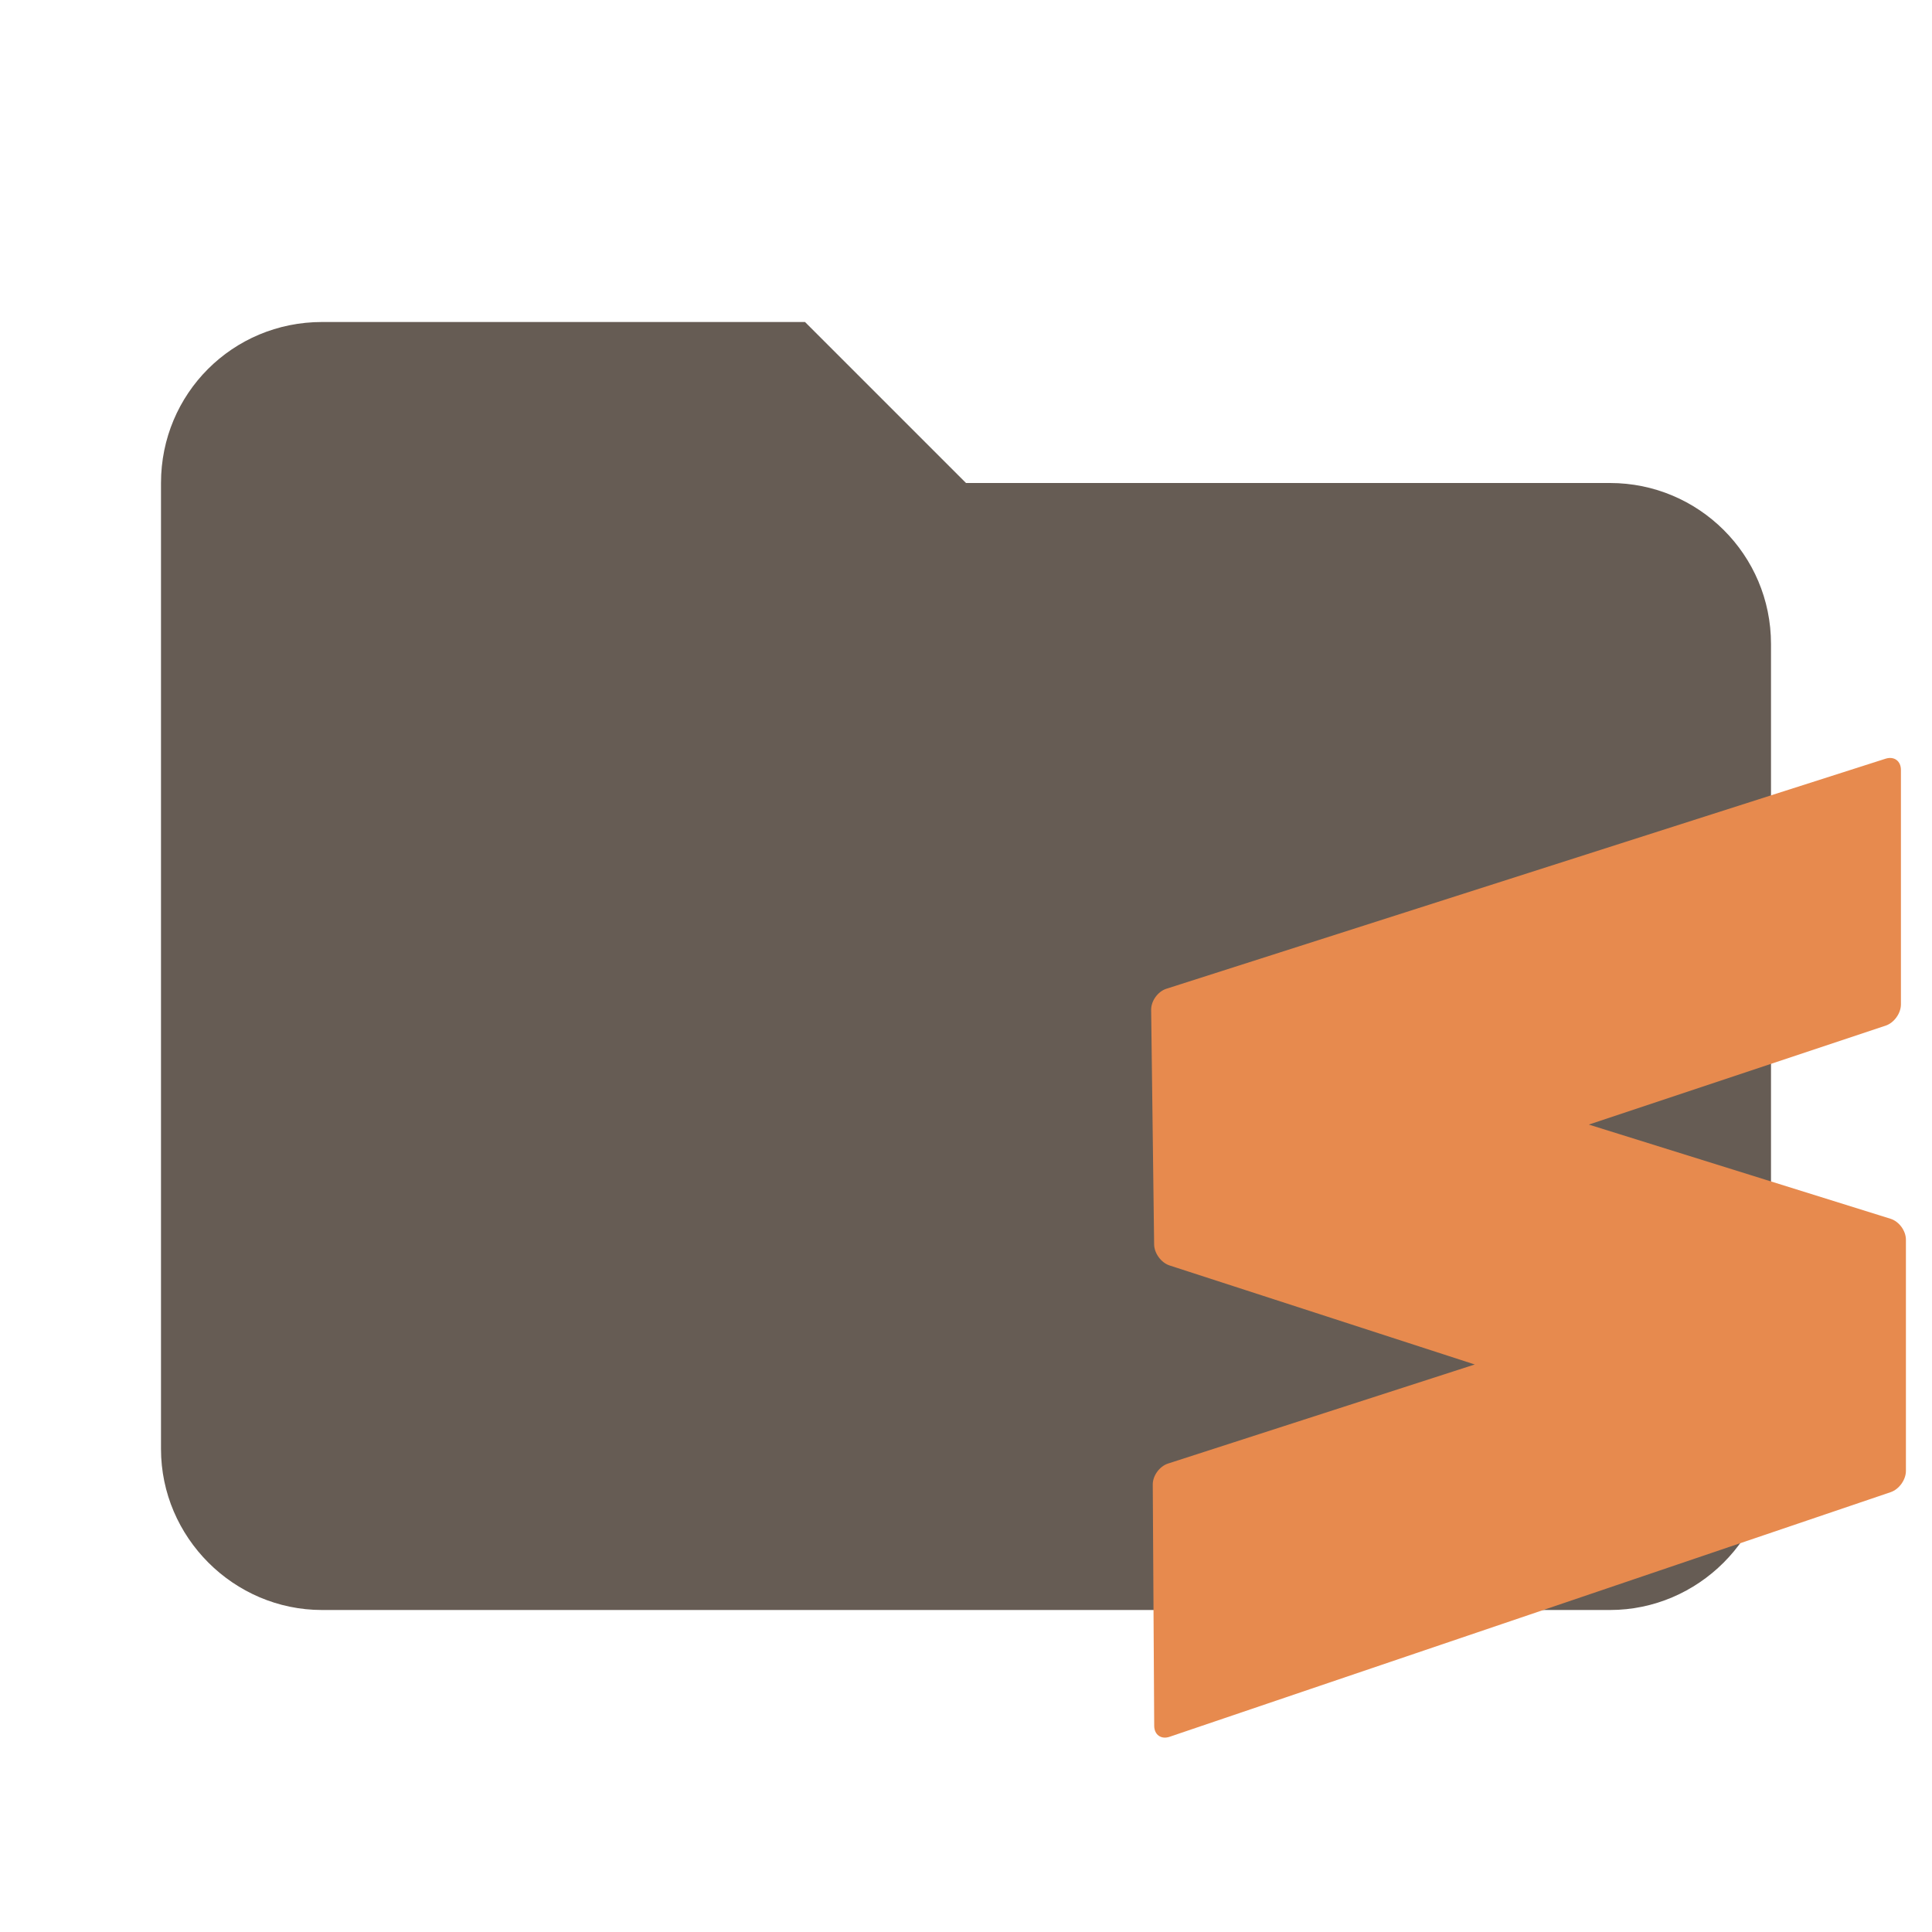
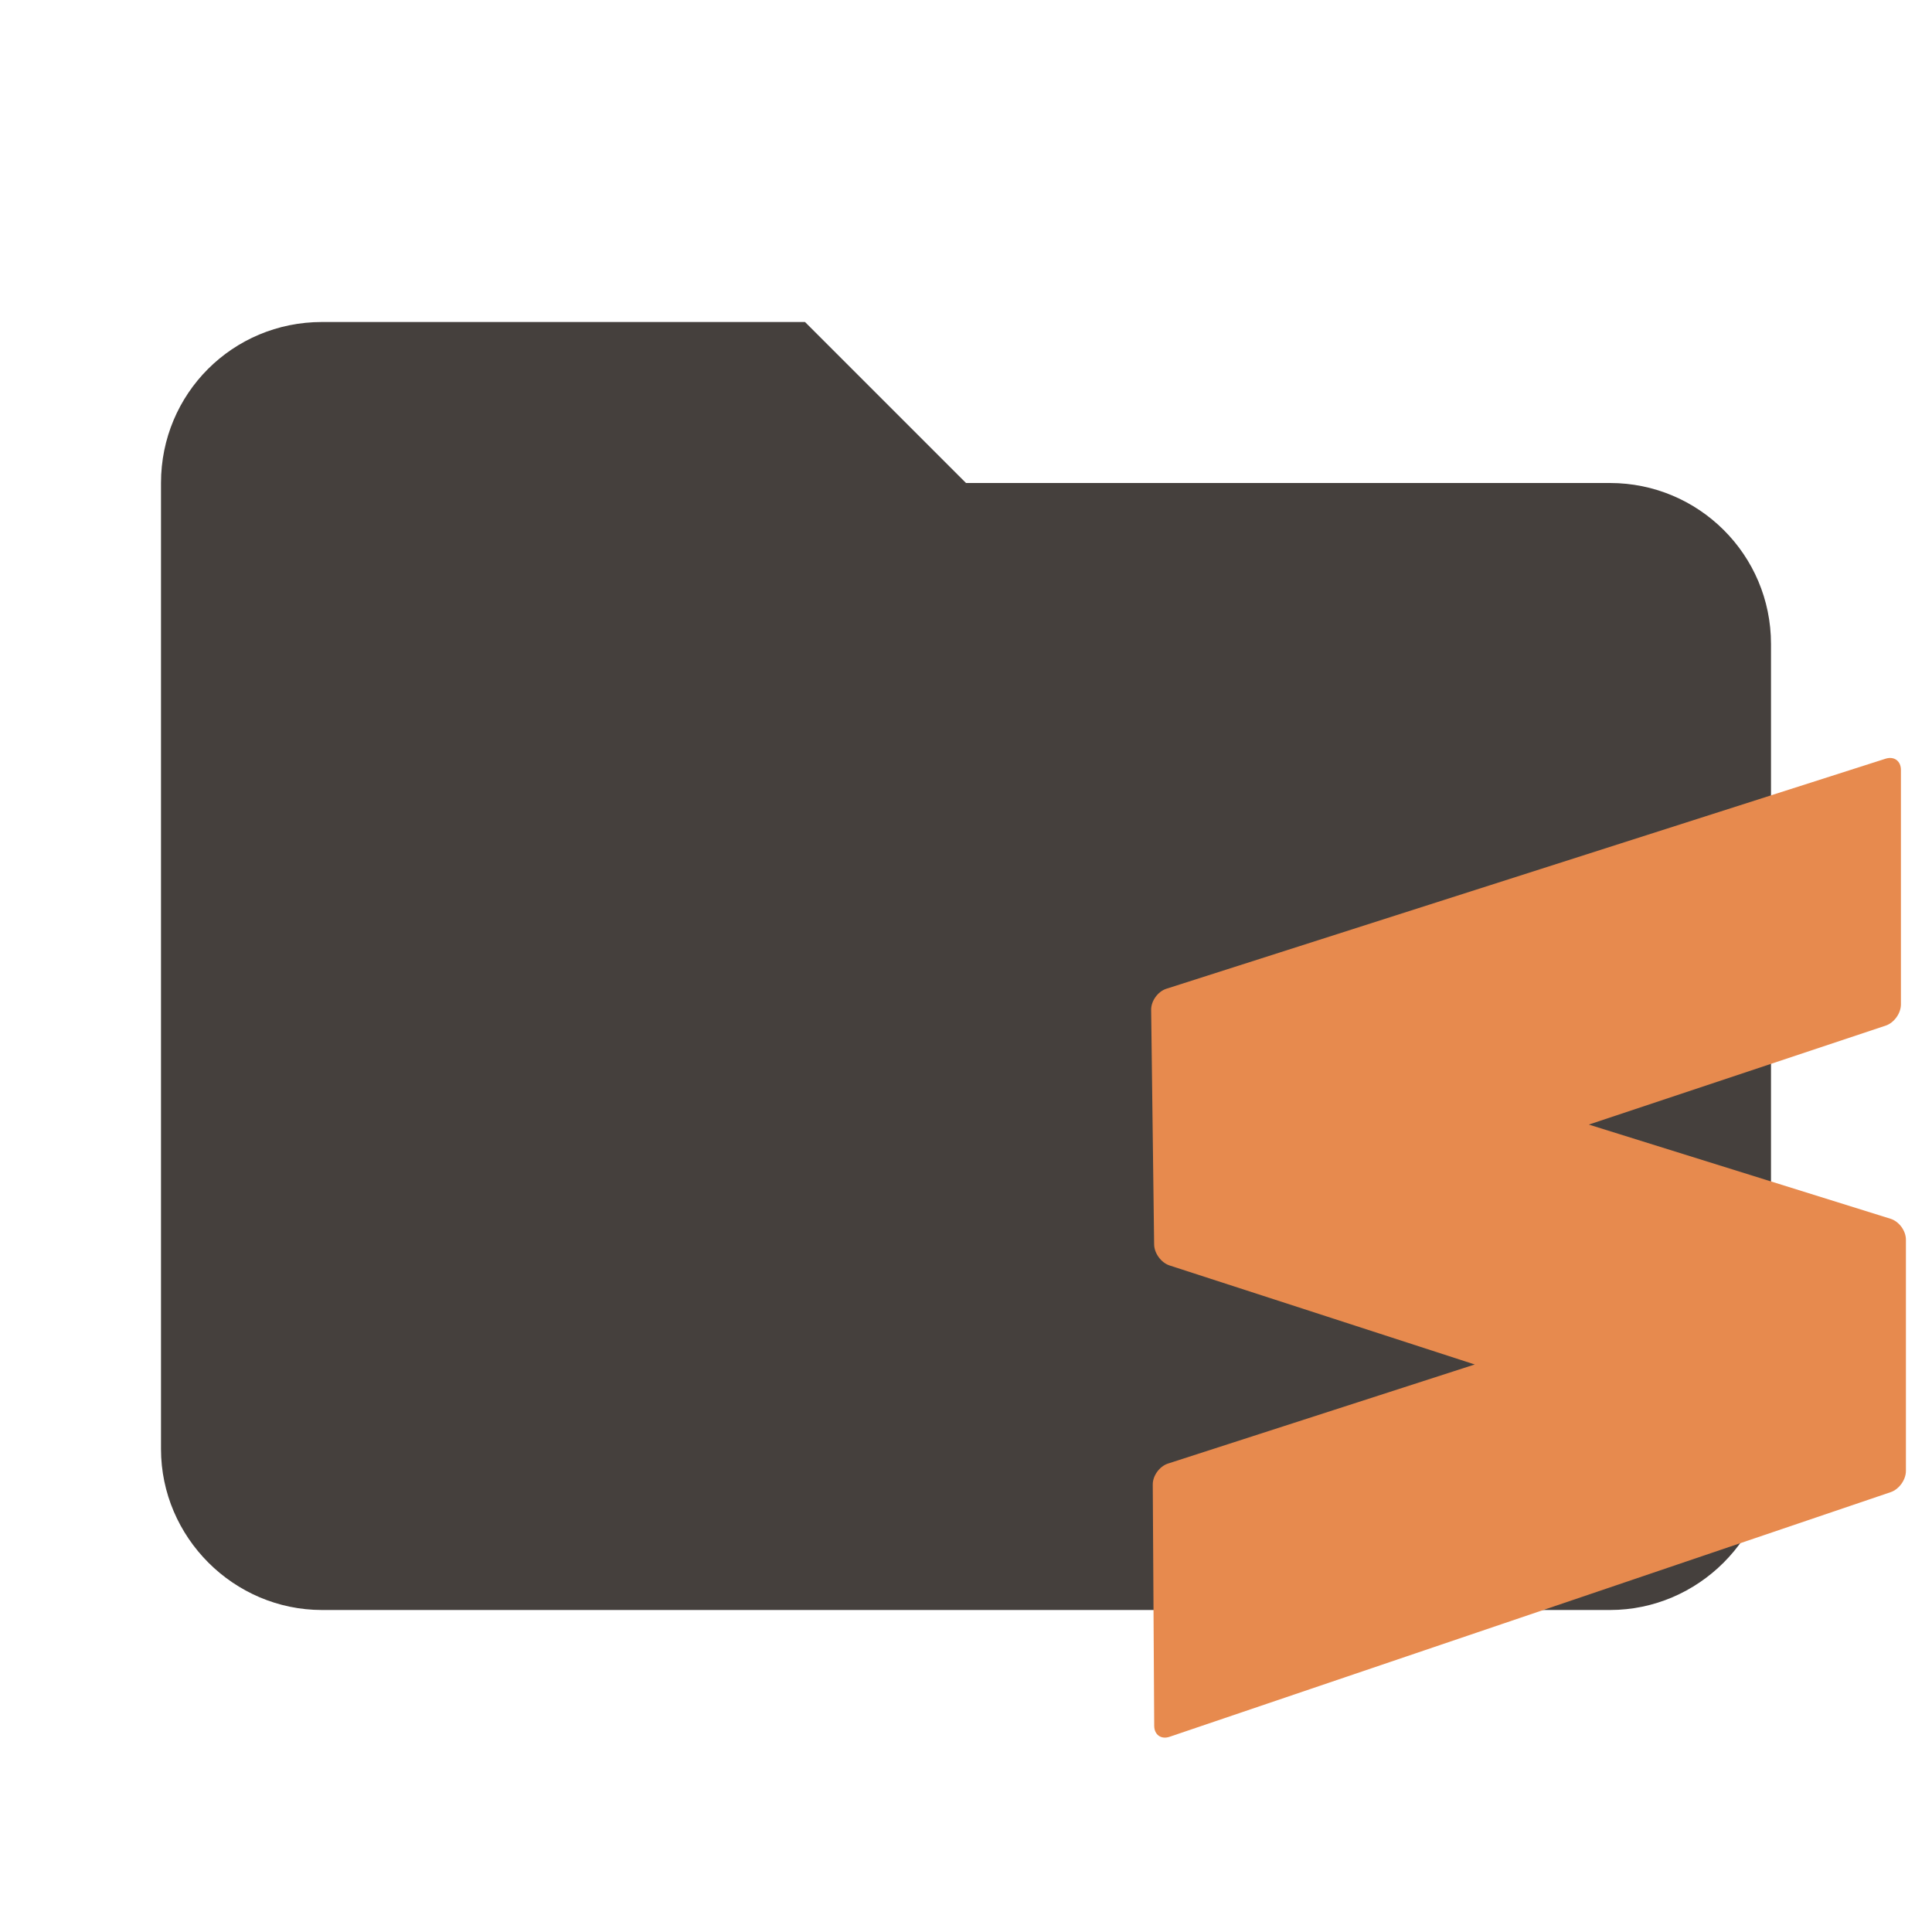
<svg xmlns="http://www.w3.org/2000/svg" clip-rule="evenodd" fill-rule="evenodd" stroke-linejoin="round" stroke-miterlimit="1.414" version="1.1" viewBox="0 0 24 24" xml:space="preserve">
-   <path d="m10 4h-6c-1.11 0-2 0.89-2 2v12c0 1.097 0.903 2 2 2h16c1.097 0 2-0.903 2-2v-10c0-1.11-0.9-2-2-2h-8l-2-2z" fill="#665c54" fill-rule="nonzero" />
+   <path d="m10 4h-6c-1.11 0-2 0.89-2 2v12c0 1.097 0.903 2 2 2h16c1.097 0 2-0.903 2-2v-10c0-1.11-0.9-2-2-2h-8l-2-2z" fill="#45403d" fill-rule="nonzero" />
  <path d="m18.32 16.95l-3.791-1.23c-0.105-0.034-0.191-0.152-0.192-0.262l-0.037-2.914c-1e-3 -0.11 0.083-0.227 0.188-0.261l8.935-2.858c0.106-0.034 0.191 0.028 0.191 0.139v2.913c0 0.111-0.085 0.229-0.19 0.264l-3.687 1.229 3.748 1.17c0.106 0.033 0.191 0.149 0.191 0.26v2.872c0 0.11-0.084 0.228-0.189 0.264l-8.958 3.039c-0.105 0.036-0.19-0.025-0.191-0.135l-0.018-2.998c-1e-3 -0.11 0.084-0.227 0.189-0.261l3.811-1.231z" fill="#e78a4e" />
</svg>
